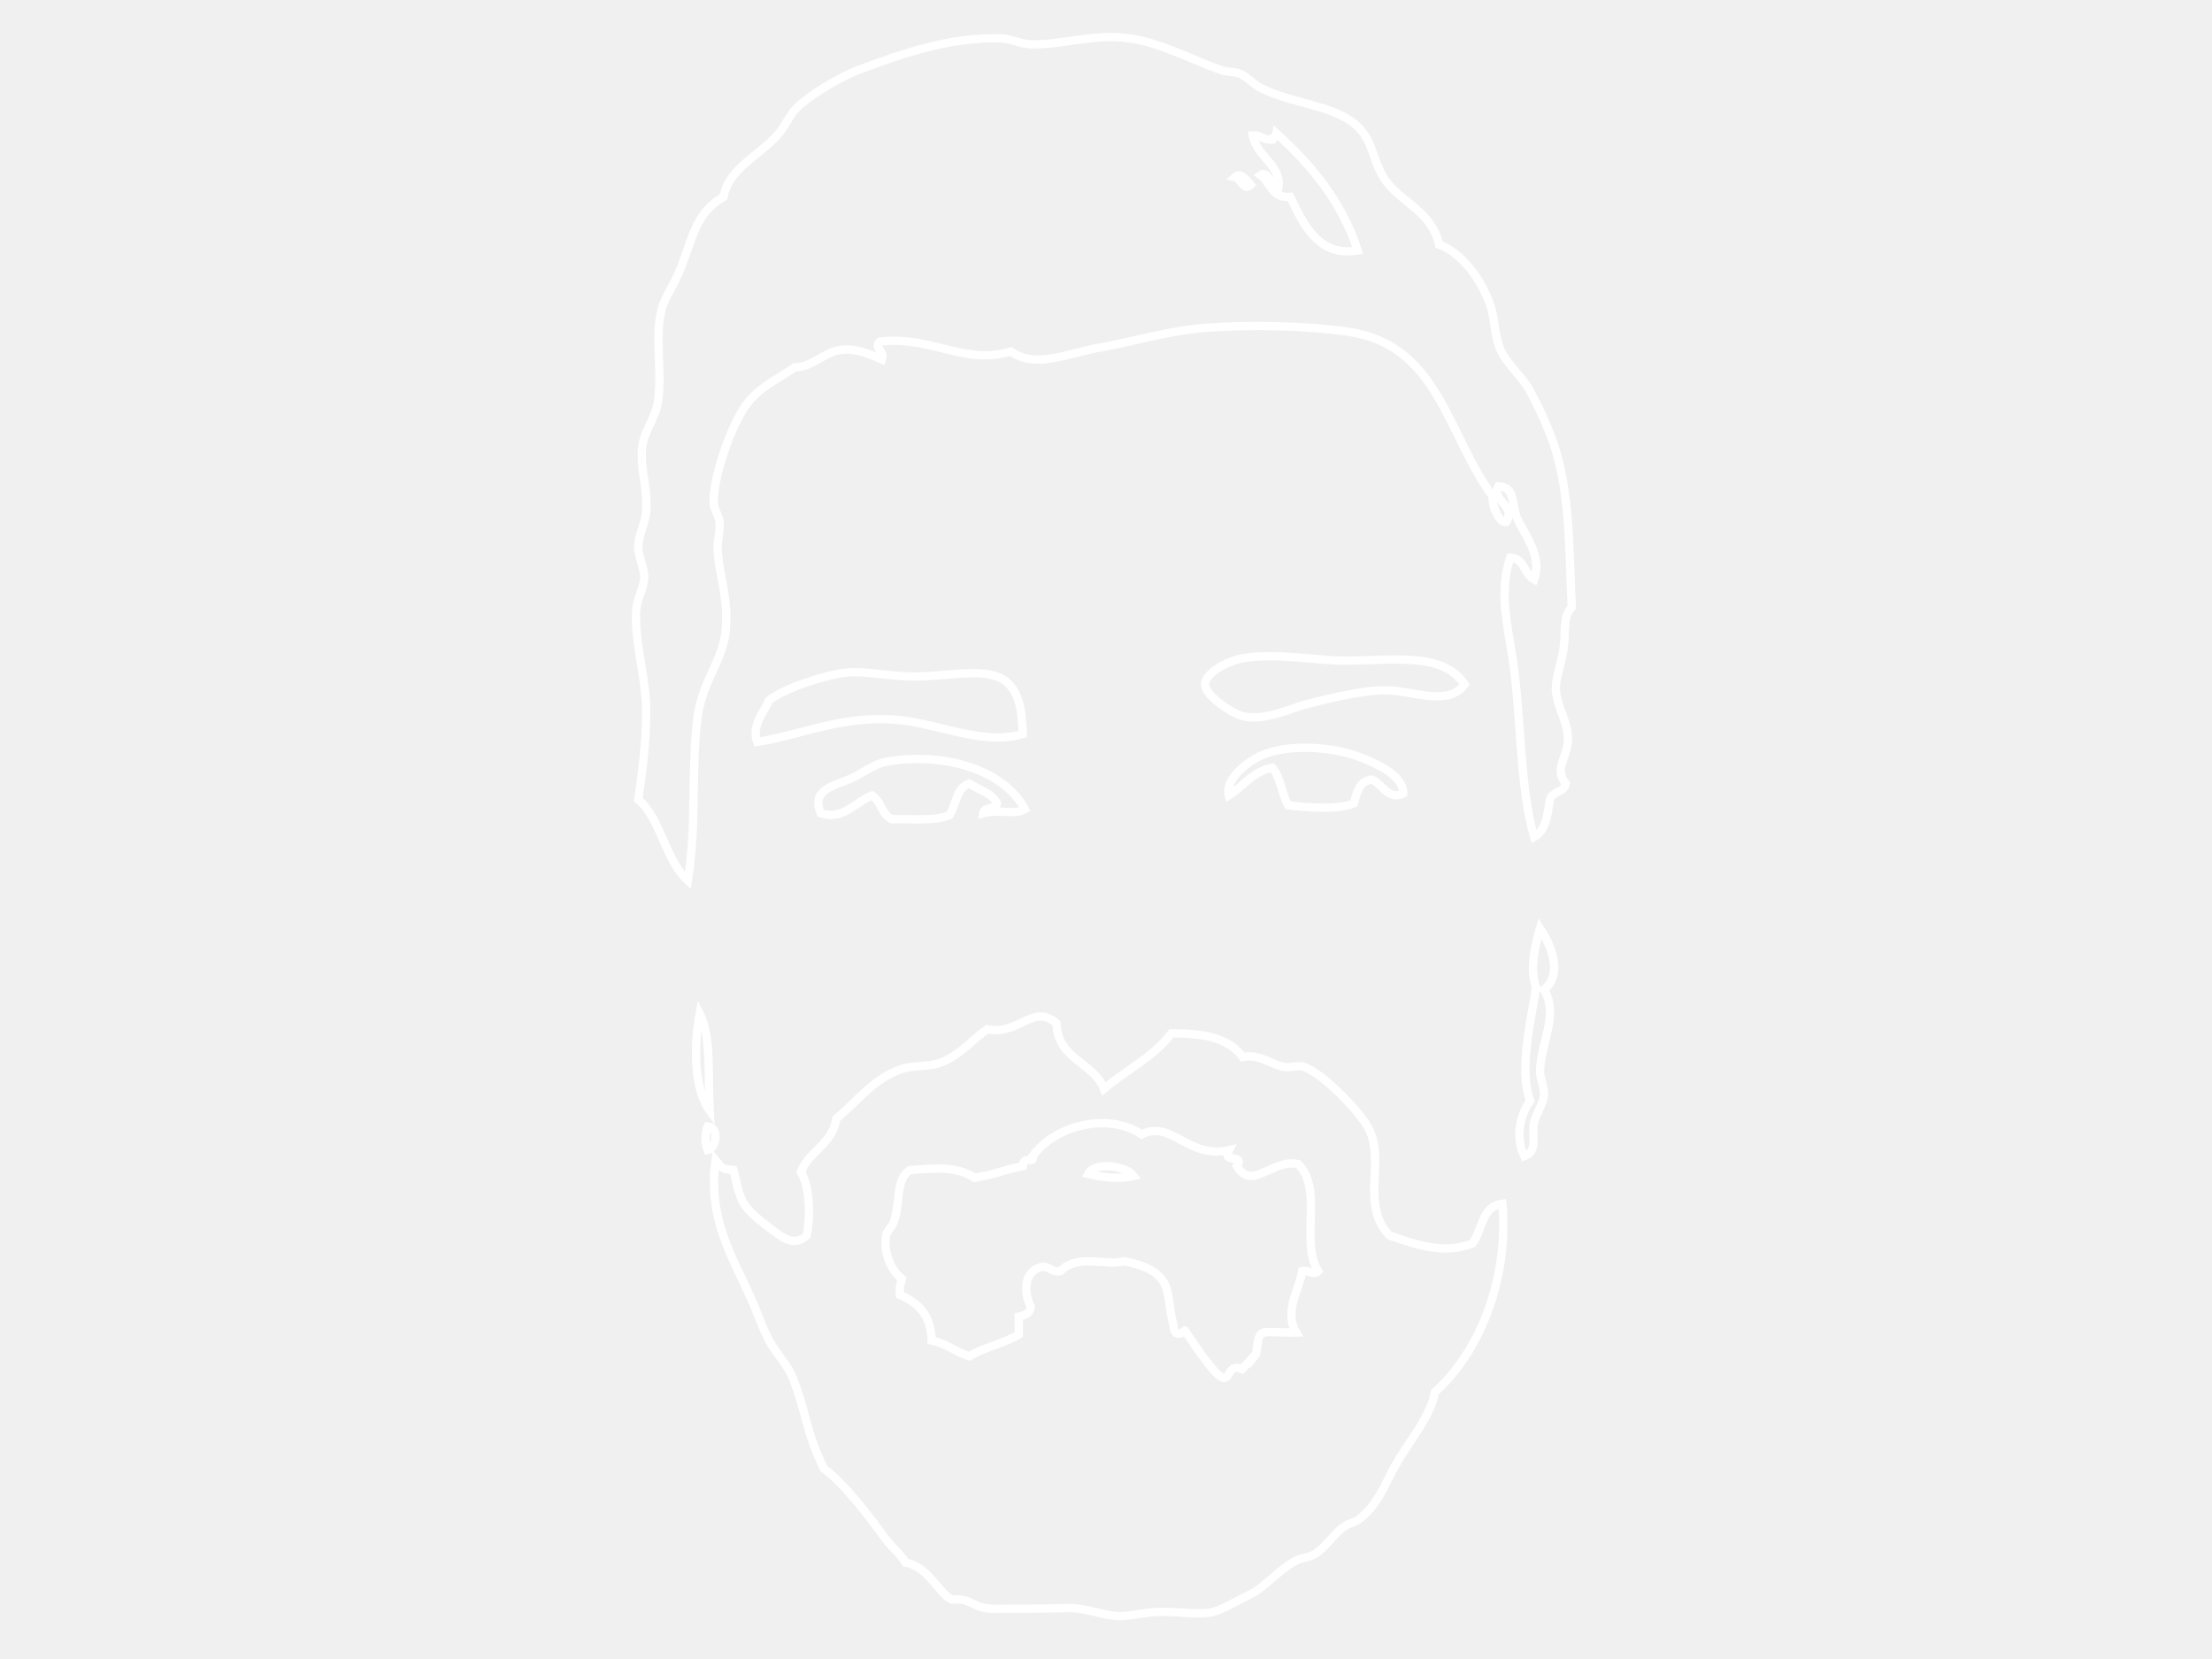
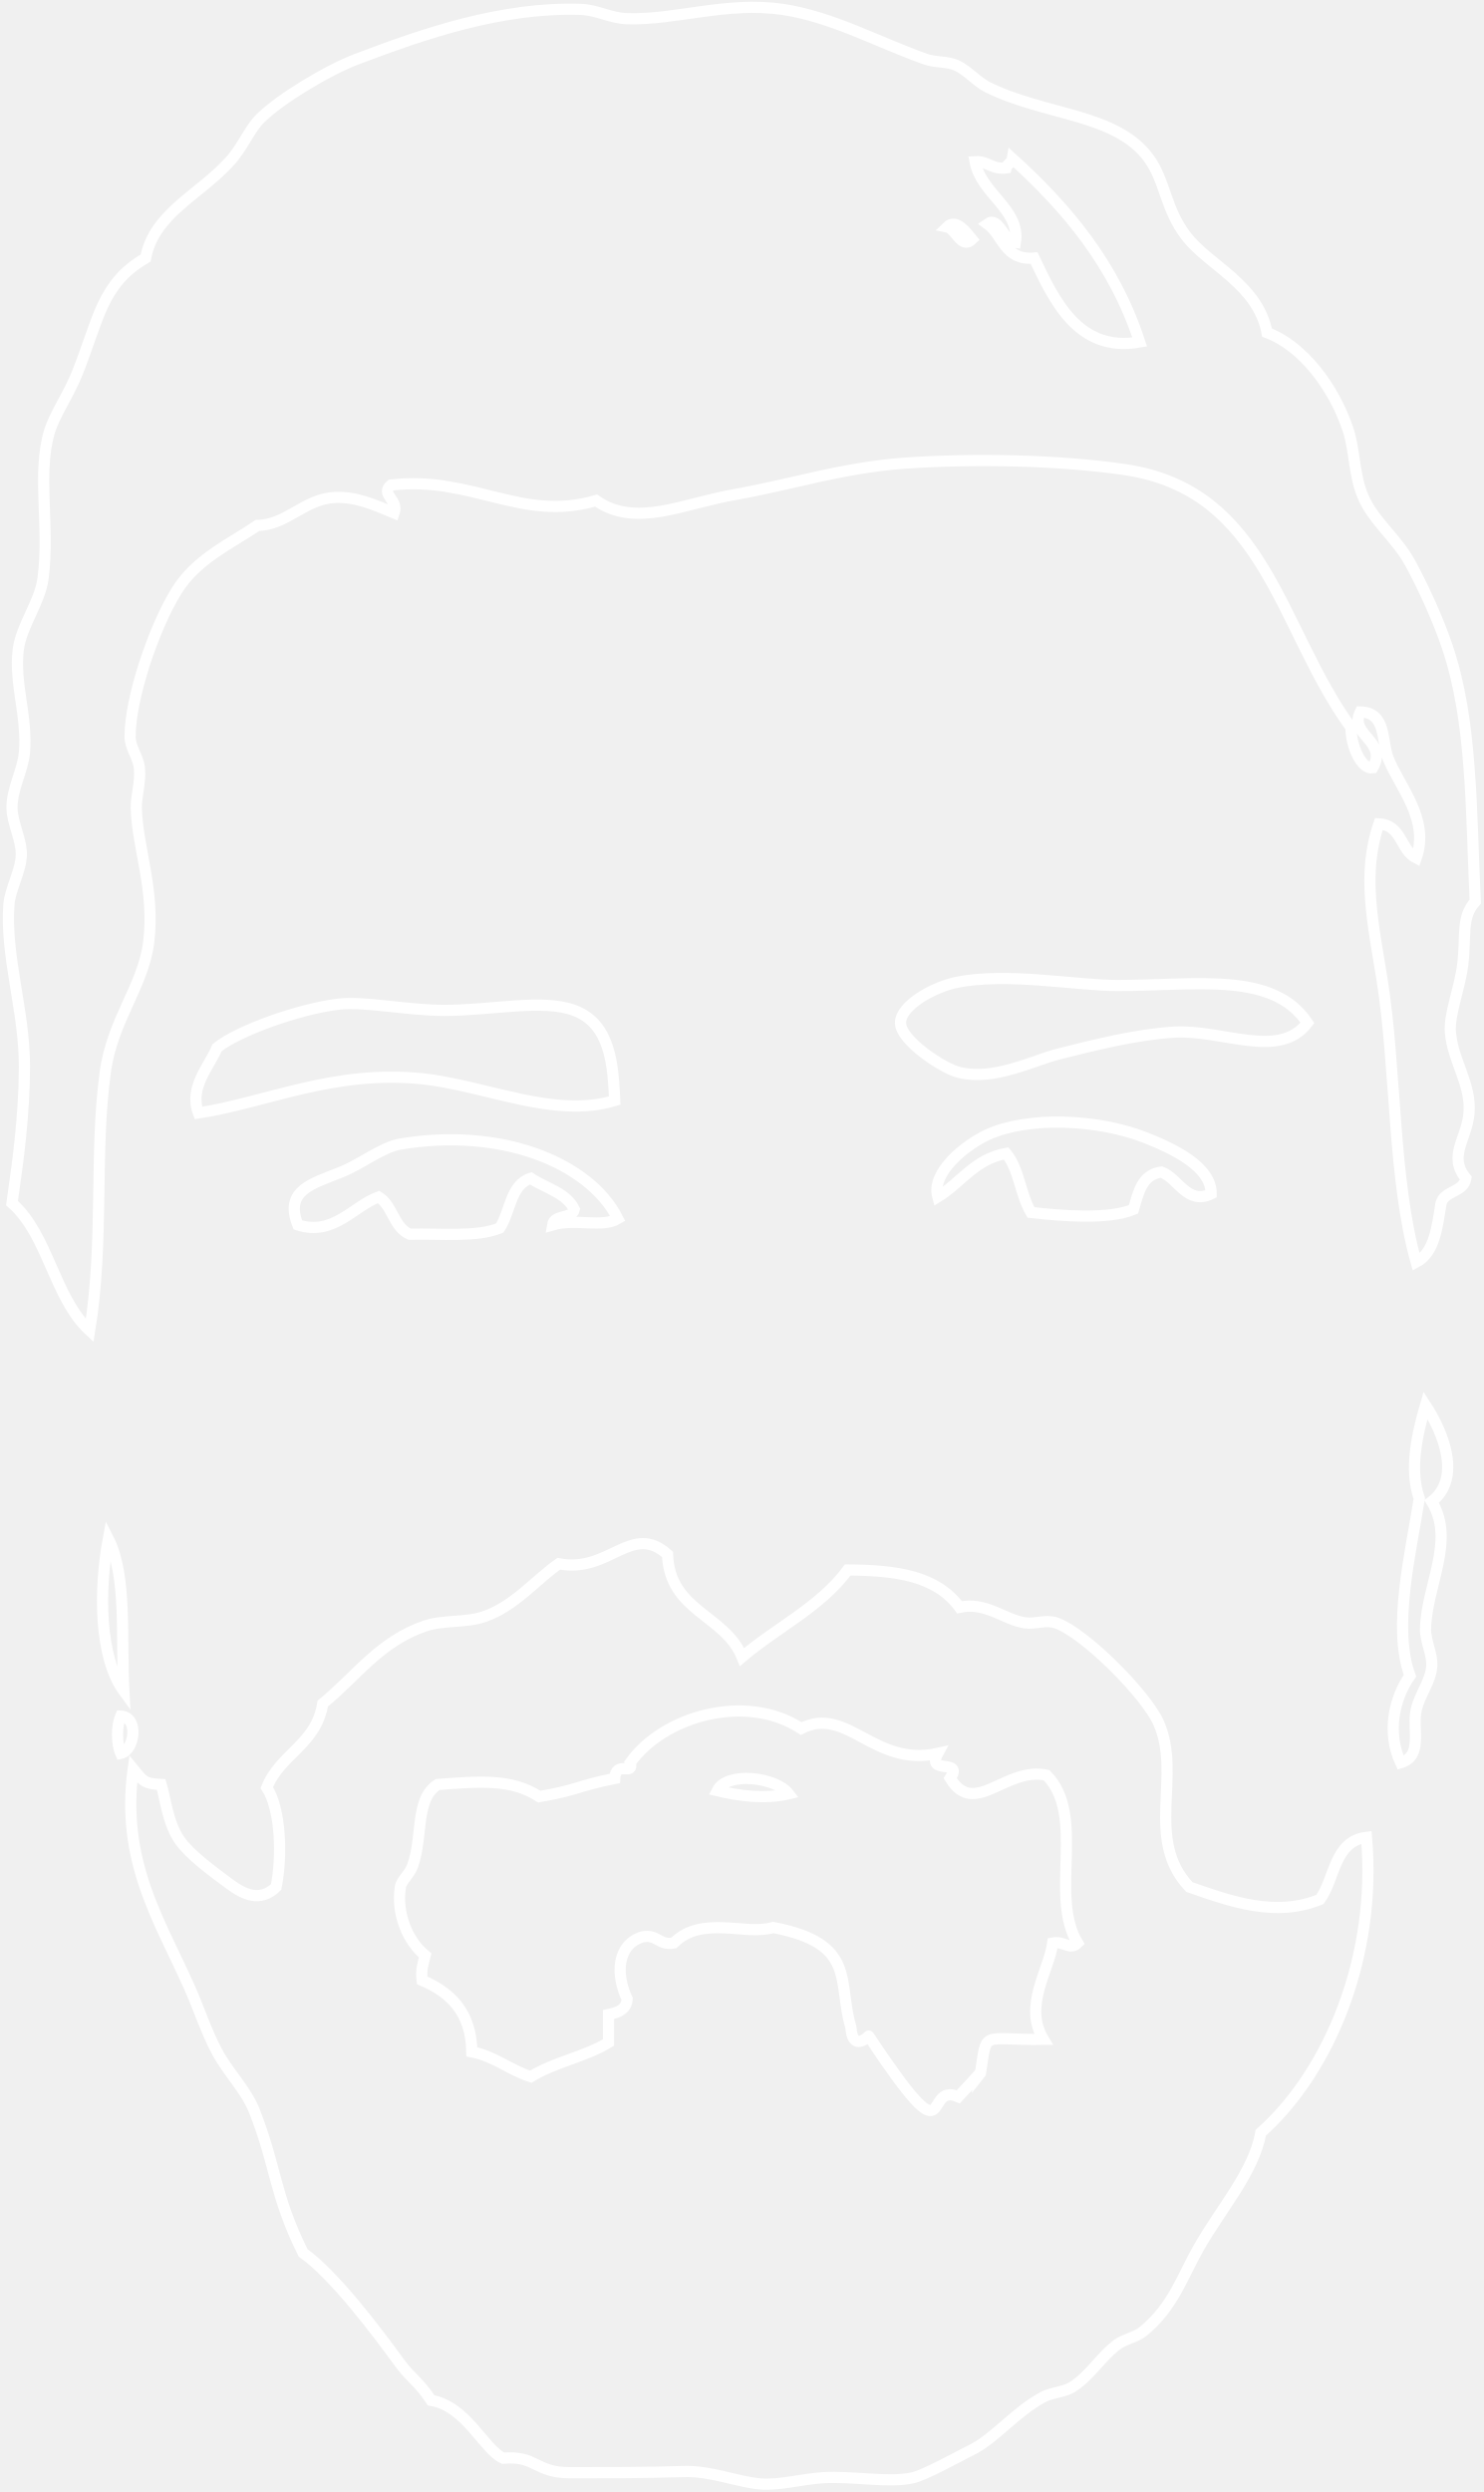
- <svg xmlns="http://www.w3.org/2000/svg" version="1.1" baseProfile="tiny" id="Layer_1" x="0px" y="0px" width="200px" height="150px" viewBox="0 0 800 600" xml:space="preserve">
-   <g>
-     <g>
-       <path fill="none" stroke="#ffffff" stroke-width="3" stroke-linecap="round" d="M529.736,247.543    c-6.527,8.61-19.605,1.471-30.822,2.15c-8.623,0.523-18.967,3.092-26.52,5.018c-6.183,1.576-14.816,6.177-22.938,4.301    c-3.639-0.841-13.635-7.36-13.617-11.469c0.017-4.076,7.709-8.241,12.9-9.318c11.514-2.388,27.975,0.739,37.272,0.717    C504.5,238.9,521.783,235.713,529.736,247.543z" />
-       <path fill="none" stroke="#ffffff" stroke-width="3" stroke-linecap="round" d="M369.895,265.463    c-13.914,4.257-29.937-3.52-44.44-5.018c-20.478-2.114-35.832,5.486-51.608,7.885c-2.229-5.946,2.53-10.751,4.301-15.053    c4.752-3.877,18.954-8.955,27.954-10.035c6.104-0.731,15.687,1.418,24.371,1.434c11.159,0.021,22.731-2.741,30.104,0    C369.001,247.809,369.528,257.491,369.895,265.463z" />
-       <path fill="none" stroke="#ffffff" stroke-width="3" stroke-linecap="round" d="M507.516,286.967    c-5.494,2.688-7.662-3.676-11.469-5.018c-4.471,0.546-5.328,4.706-6.451,8.601c-5.895,2.441-16.649,1.473-23.651,0.717    c-2.42-4.032-2.777-10.126-5.734-13.618c-7.283,1.32-10.43,6.773-15.77,10.035c-1.615-5.68,6.487-12.041,11.469-14.336    c9.326-4.299,25.457-3.672,36.555,0.717C498.764,276.557,507.574,280.713,507.516,286.967z" />
-       <path fill="none" stroke="#ffffff" stroke-width="3" stroke-linecap="round" d="M370.613,292.701    c-3.631,2.168-9.698-0.117-15.054,1.434c0.391-2.476,4.478-1.257,5.018-3.584c-1.864-3.869-6.626-4.842-10.035-7.167    c-4.736,1.476-4.693,7.73-7.168,11.468c-5.239,2.167-13.553,1.262-20.786,1.434c-3.696-1.562-3.905-6.607-7.168-8.601    c-5.816,2.131-10.414,9.094-18.637,6.45c-3.145-7.984,3.299-9.5,10.035-12.185c4.529-1.806,9.383-5.729,13.619-6.452    C343.142,271.626,363.913,279.453,370.613,292.701z" />
-       <path fill="none" stroke="#ffffff" stroke-width="3" stroke-linecap="round" d="M556.975,335.709    c3.979,6.08,8.457,16.727,1.435,22.219c5.516,9.015-1.269,19.488-1.435,29.39c-0.049,2.856,1.631,5.741,1.435,8.602    c-0.246,3.539-2.797,6.482-3.584,10.035c-0.992,4.479,1.662,10.623-3.584,12.186c-3.285-7.002-1.482-14.938,2.149-20.069    c-4.151-11.197,0.306-28.871,2.15-40.857C553.152,350.496,555.105,342.148,556.975,335.709z" />
-       <path fill="none" stroke="#ffffff" stroke-width="3" stroke-linecap="round" d="M253.059,366.529    c4.361,8.541,2.903,22.899,3.584,35.123C250.942,393.877,250.872,378.266,253.059,366.529z" />
-       <path fill="none" stroke="#ffffff" stroke-width="3" stroke-linecap="round" d="M382.081,370.113    c0.47,13.147,13.3,13.938,17.202,23.653c8.002-6.811,18.083-11.545,24.372-20.069c11.146,0.067,20.453,1.319,25.803,8.602    c6.025-1.33,10.229,2.813,15.053,3.584c2.277,0.363,4.861-0.779,7.168,0c6.563,2.219,20.689,16.408,23.652,22.938    c5.547,12.217-3.309,26.965,7.168,37.987c9.957,3.484,19.92,6.951,30.104,2.867c3.509-4.854,3.275-13.449,10.753-14.334    c2.413,27.568-8.539,54.008-24.371,68.094c-1.646,9.066-9.035,17.252-14.336,26.521c-3.847,6.725-5.83,13.594-12.902,19.352    c-1.521,1.238-3.984,1.64-5.732,2.869c-3.805,2.67-6.524,7.523-10.752,10.033c-1.731,1.029-4.561,1.164-6.45,2.15    c-6.277,3.274-11.125,9.51-16.486,12.186c-4.133,2.063-10.719,5.771-13.619,6.451c-5.482,1.285-13.838-0.438-20.785,0    c-5.147,0.324-10.006,1.797-14.336,1.434c-5.658-0.473-11.365-3.078-17.919-2.866c-8.868,0.284-17.56,0.269-26.167,0.269    c-8.017,0-7.667-4-15.333-3.334c-4.402-1.945-8.492-12.002-16.613-13.336c-3.022-4.529-4.685-5.056-7.309-8.664    c-5.317-7.309-15.094-20.288-22.239-25.333c-6.654-13.373-6.224-19.991-11.253-32.749c-1.915-4.857-6.011-8.797-8.602-13.619    c-2.511-4.672-4.228-10.092-6.451-15.053c-6.939-15.482-15.805-28.898-12.902-50.174c2.23,2.701,2.373,3.395,6.451,3.584    c0.969,3.133,1.526,8.949,4.301,12.901c2.4,3.42,7.776,7.293,11.469,10.033c3.299,2.451,7.077,4.248,10.751,0.717    c1.464-7.186,1.042-18.075-2.15-22.936c3.044-7.709,11.483-10.023,12.902-19.354c7.601-6.164,13.116-14.352,23.654-17.92    c4.165-1.41,9.301-0.66,13.619-2.149c7.078-2.445,11.975-8.595,17.202-12.185C368.643,374.529,373.769,362.662,382.081,370.113z" />
-       <path fill="none" stroke="#ffffff" stroke-width="3" stroke-linecap="round" d="M444.439,415.987    c-2.766,5.119,6.053,1.037,2.867,5.735c5.566,9.215,12.812-2.762,22.222-0.717c9.182,9.277,0.553,27.801,7.168,38.705    c-1.752,1.764-3.109-0.529-5.734,0c-0.875,6.404-6.828,14.424-2.149,22.221c-14.418,0.235-12.951-2.493-14.525,7.785    c1.421-1.782,0,0-5.12,5.45c-8.496-3.651-0.425,16.473-20.667-14c1.366-1.567-3.637,4.94-4.128-2.103    c-3.125-10.496,1.461-19.23-17.92-22.938c-6.31,1.961-16.411-2.943-22.937,3.584c-3.486,0.619-3.683-2.051-7.169-1.434    c-6.168,1.856-6.121,8.998-3.582,14.336c-0.165,2.465-2.134,3.123-4.302,3.584c0,2.149,0,4.301,0,6.451    c-5.323,3.278-12.621,4.582-17.92,7.885c-4.909-1.543-8.24-4.662-13.618-5.734c-0.146-9.172-4.938-13.697-11.469-16.485    c-0.313-2.464,0.283-4.019,0.717-5.734c-4.101-3.344-6.673-9.67-5.734-15.771c0.25-1.627,2.094-2.793,2.867-5.018    c2.429-6.986,0.473-15.178,5.734-18.635c9.353-0.627,16.819-1.494,23.461,2.807c8.976-1.537,8.644-2.442,17.395-4.202    c0.254-4.315,4.474-0.449,3.586-3.622c7.469-10.58,26.547-16.295,39.422-7.885C423.604,404.855,429.712,419.278,444.439,415.987    L444.439,415.987z" />
-       <path fill="none" stroke="#ffffff" stroke-width="3" stroke-linecap="round" d="M255.926,407.387c4.261,0.203,3.195,7.947,0,8.603    C254.931,413.717,254.931,409.658,255.926,407.387z" />
-       <path fill="none" stroke="#ffffff" stroke-width="3" stroke-linecap="round" d="M410.035,425.307    c-5.379,1.293-11.578,0.468-16.487-0.717C395.782,420.061,407.133,421.467,410.035,425.307z" />
-       <path fill="none" stroke="#ffffff" stroke-width="3" stroke-linecap="round" d="M566.293,283.383    c-0.553,3.27-4.863,2.783-5.734,5.734c-0.887,5.564-1.502,11.4-5.733,13.619c-5.435-19.169-4.586-44.574-7.885-65.228    c-2.046-12.805-4.734-24.222-0.718-35.84c5.256,0.239,4.947,6.043,8.603,7.885c3.141-8.948-3.791-16.312-6.451-22.937    c-1.6-3.984-0.314-10.639-6.451-10.752c-2.668,5.331,6.426,6.681,2.867,12.902c-2.523,0.383-5.029-4.841-5.018-9.318    c-16.582-22.723-19.47-54.742-52.326-59.493c-14.89-2.153-34.642-2.598-50.89-1.434c-14.069,1.008-27.303,5.228-38.708,7.168    c-11.933,2.03-23.145,7.864-32.254,1.434c-17.19,5.059-28.493-5.747-47.308-3.584c-2.574,2.16,1.813,3.395,0.717,6.451    c-4.688-1.989-8.899-3.768-13.619-3.583c-7.064,0.276-11.107,6.37-17.919,6.451c-6.308,4.304-14.087,7.713-18.637,15.053    c-5.413,8.731-10.777,24.964-10.752,33.689c0.007,2.445,1.878,4.664,2.15,7.168c0.345,3.17-0.785,6.611-0.717,9.317    c0.227,8.95,4.332,18.885,2.867,30.822c-1.25,10.186-8.419,17.989-10.035,30.104c-2.557,19.179-0.234,38.632-3.584,59.494    c-8.209-7.561-9.536-22.002-17.919-29.388c1.472-10.336,2.838-20.26,2.867-31.539c0.032-12.567-4.481-25.641-3.584-37.272    c0.285-3.701,2.785-7.819,2.867-11.469c0.078-3.491-2.1-7.312-2.15-10.752c-0.067-4.541,2.489-8.623,2.867-12.901    c0.72-8.142-2.38-15.942-1.434-23.654c0.684-5.573,4.999-10.847,5.734-16.486c1.552-11.911-1.424-24.009,1.434-33.689    c1.23-4.17,4.32-8.319,6.45-13.619c4.866-12.104,5.583-20.657,15.77-26.521c1.952-10.3,12.201-14.418,19.354-22.22    c3.027-3.303,4.6-7.528,7.168-10.035c4.574-4.466,15.267-10.98,22.22-13.619c15.719-5.964,33.395-12.037,51.608-11.469    c3.875,0.121,6.841,2.036,10.753,2.15c11.314,0.332,22.983-4.026,35.837-2.15c11.365,1.659,22.338,7.712,32.972,11.469    c2.434,0.86,5.004,0.472,7.168,1.434c2.473,1.097,4.694,3.777,7.168,5.017c13.106,6.57,29.783,6.065,37.271,16.486    c3.814,5.307,3.734,11.584,8.603,17.919c5.164,6.72,16.455,11.021,18.637,22.22c8.15,2.982,15.357,12.467,18.637,22.22    c1.697,5.051,1.324,10.61,3.584,15.77c2.398,5.48,7.66,9.419,10.752,15.052c3.091,5.631,6.599,13.399,8.603,19.353    c5.854,17.415,5.428,37.656,6.451,58.776c-3.265,3.622-2.097,7.791-2.867,14.336c-0.67,5.667-3.201,11.645-2.867,15.769    c0.543,6.719,4.814,11.837,4.301,18.637C566.564,274.222,562.041,278.292,566.293,283.383z" />
-       <path fill="none" stroke="#ffffff" stroke-width="3" stroke-linecap="round" d="M491.029,90.568    c-14.277,2.54-19.806-9.798-24.369-19.353c-6.818,0.605-7.146-5.277-10.752-7.885c2.621-1.872,3.631,3.99,6.451,4.301    c1.211-7.669-7.937-11.176-9.318-18.636c3.043-0.176,3.859,1.875,7.168,1.434c0.252-0.942,1.262-1.128,1.434-2.15    C474.168,59.645,485.146,72.56,491.029,90.568z" />
-       <path fill="none" stroke="#ffffff" stroke-width="3" stroke-linecap="round" d="M446.59,64.047    c2.156-2.109,4.633,1.543,5.734,2.867C449.918,69.272,448.604,64.458,446.59,64.047z" />
+ <svg xmlns="http://www.w3.org/2000/svg" width="531px" height="892px" viewBox="0 0 531 892" version="1.1">
+   <defs />
+   <g id="Page-1" stroke="none" stroke-width="1" fill="none" fill-rule="evenodd">
+     <g id="james_sketch" transform="translate(3, 2)" stroke-width="4" stroke="#FFFFFF">
+       <g id="Group">
+         <path d="M465.077,364.116 C454.95,377.482 434.658,366.399 417.253,367.453 C403.873,368.265 387.823,372.254 376.104,375.244 C366.51,377.69 353.115,384.833 340.513,381.921 C334.866,380.615 319.356,370.495 319.384,364.116 C319.411,357.788 331.346,351.322 339.4,349.65 C357.266,345.943 382.807,350.797 397.232,350.763 C425.92,350.698 452.737,345.75 465.077,364.116 L465.077,364.116 Z" id="Shape" />
+         <path d="M217.064,391.936 C195.475,398.544 170.613,386.471 148.11,384.145 C116.336,380.864 92.512,392.662 68.034,396.386 C64.575,387.156 71.96,379.696 74.708,373.017 C82.081,366.999 104.117,359.115 118.082,357.439 C127.553,356.304 142.422,359.64 155.896,359.665 C173.211,359.697 191.166,355.41 202.606,359.665 C215.677,364.529 216.495,379.559 217.064,391.936 L217.064,391.936 Z" id="Shape" />
+         <path d="M430.6,425.319 C422.075,429.492 418.712,419.613 412.804,417.529 C405.867,418.377 404.537,424.835 402.795,430.882 C393.648,434.671 376.962,433.169 366.098,431.995 C362.343,425.735 361.789,416.275 357.201,410.854 C345.9,412.903 341.017,421.368 332.731,426.433 C330.226,417.615 342.797,407.739 350.527,404.177 C364.997,397.503 390.027,398.476 407.247,405.29 C417.02,409.158 430.69,415.61 430.6,425.319 L430.6,425.319 Z" id="Shape" />
+         <path d="M218.178,434.221 C212.544,437.587 203.131,434.039 194.82,436.447 C195.427,432.603 201.768,434.496 202.606,430.883 C199.714,424.877 192.325,423.366 187.036,419.757 C179.687,422.048 179.754,431.757 175.914,437.56 C167.785,440.925 154.885,439.52 143.662,439.787 C137.927,437.362 137.603,429.53 132.54,426.434 C123.515,429.742 116.381,440.552 103.622,436.447 C98.742,424.053 108.741,421.699 119.193,417.531 C126.22,414.727 133.751,408.637 140.324,407.514 C175.554,401.503 207.782,413.654 218.178,434.221 L218.178,434.221 Z" id="Shape" />
+         <path d="M507.342,500.989 C513.516,510.428 520.464,526.957 509.568,535.483 C518.127,549.478 507.599,565.737 507.342,581.109 C507.266,585.543 509.872,590.022 509.568,594.463 C509.187,599.957 505.228,604.526 504.007,610.042 C502.468,616.995 506.586,626.534 498.446,628.96 C493.349,618.09 496.147,605.77 501.781,597.804 C495.34,580.421 502.256,552.983 505.117,534.376 C501.41,523.945 504.44,510.985 507.342,500.989 L507.342,500.989 Z" id="Shape" />
+         <path d="M35.779,548.835 C42.545,562.095 40.283,584.385 41.34,603.362 C32.494,591.292 32.385,567.056 35.779,548.835 L35.779,548.835 Z" id="Shape" />
+         <path d="M235.972,554.399 C236.702,574.809 256.609,576.037 262.663,591.119 C275.079,580.546 290.721,573.196 300.479,559.963 C317.774,560.067 332.215,562.011 340.516,573.317 C349.864,571.253 356.387,577.684 363.873,578.881 C367.406,579.445 371.415,577.672 374.995,578.881 C385.178,582.326 407.096,604.354 411.694,614.491 C420.3,633.458 406.559,656.353 422.816,673.464 C438.265,678.873 453.724,684.255 469.526,677.915 C474.97,670.379 474.607,657.036 486.21,655.662 C489.954,698.46 472.961,739.507 448.396,761.375 C445.842,775.449 434.377,788.157 426.152,802.547 C420.182,812.987 417.106,823.651 406.133,832.59 C403.772,834.512 399.951,835.136 397.239,837.044 C391.335,841.189 387.116,848.723 380.556,852.62 C377.87,854.217 373.479,854.427 370.548,855.957 C360.808,861.04 353.286,870.721 344.968,874.876 C338.555,878.078 328.336,883.835 323.836,884.89 C315.33,886.885 302.365,884.21 291.586,884.89 C283.599,885.393 276.06,887.68 269.341,887.117 C260.562,886.382 251.707,882.338 241.538,882.667 C227.778,883.108 214.291,883.085 200.937,883.085 C188.497,883.085 189.04,876.875 177.146,877.909 C170.315,874.89 163.969,859.277 151.369,857.206 C146.68,850.175 144.099,849.356 140.028,843.755 C131.778,832.408 116.608,812.259 105.521,804.427 C95.197,783.666 95.864,773.392 88.061,753.586 C85.089,746.046 78.734,739.929 74.714,732.443 C70.818,725.19 68.153,716.776 64.704,709.074 C53.937,685.039 40.181,664.212 44.685,631.182 C48.145,635.375 48.367,636.452 54.695,636.746 C56.198,641.609 57.062,650.639 61.368,656.774 C65.092,662.083 73.434,668.096 79.164,672.35 C84.283,676.155 90.145,678.944 95.845,673.463 C98.117,662.307 97.462,645.402 92.509,637.856 C97.232,625.888 110.327,622.295 112.528,607.81 C124.322,598.24 132.879,585.529 149.23,579.99 C155.693,577.801 163.662,578.965 170.362,576.654 C181.344,572.858 188.943,563.31 197.053,557.737 C215.122,561.255 223.075,542.832 235.972,554.399 L235.972,554.399 Z" id="Shape" />
+         <path d="M332.728,625.616 C328.437,633.563 342.12,627.226 337.177,634.519 C345.813,648.825 357.056,630.232 371.657,633.406 C385.904,647.808 372.515,676.566 382.779,693.494 C380.061,696.232 377.955,692.673 373.882,693.494 C372.524,703.436 363.288,715.886 370.548,727.991 C348.176,728.356 350.453,724.121 348.01,740.077 C350.215,737.31 348.01,740.077 340.066,748.537 C326.883,742.869 339.407,774.111 307.999,726.803 C310.118,724.37 302.355,734.472 301.594,723.538 C296.745,707.244 303.86,693.685 273.788,687.928 C263.998,690.973 248.325,683.359 238.199,693.492 C232.79,694.453 232.484,690.308 227.075,691.266 C217.505,694.147 217.578,705.235 221.517,713.522 C221.261,717.349 218.206,718.37 214.842,719.086 L214.842,729.101 C206.583,734.19 195.259,736.214 187.037,741.342 C179.42,738.946 174.252,734.104 165.907,732.44 C165.681,718.201 158.245,711.176 148.112,706.848 C147.626,703.023 148.551,700.609 149.224,697.946 C142.861,692.755 138.87,682.934 140.327,673.463 C140.715,670.937 143.576,669.127 144.776,665.672 C148.545,654.827 145.51,642.109 153.673,636.743 C168.185,635.769 179.769,634.423 190.075,641.1 C204.003,638.714 203.488,637.309 217.066,634.577 C217.46,627.878 224.008,633.88 222.63,628.954 C234.219,612.529 263.821,603.657 283.798,616.713 C300.4,608.334 309.878,630.725 332.728,625.616 L332.728,625.616 L332.728,625.616 Z" id="Shape" />
+         <path d="M40.227,612.265 C46.839,612.58 45.185,624.602 40.227,625.621 C38.683,622.092 38.683,615.791 40.227,612.265 L40.227,612.265 Z" id="Shape" />
+         <path d="M279.346,640.085 C271,642.092 261.382,640.812 253.765,638.972 C257.231,631.941 274.844,634.124 279.346,640.085 L279.346,640.085 Z" id="Shape" />
+         <path d="M521.8,419.755 C520.942,424.832 514.254,424.076 512.903,428.657 C511.526,437.295 510.572,446.355 504.007,449.8 C495.574,420.041 496.892,380.601 491.773,348.537 C488.598,328.658 484.427,310.934 490.659,292.897 C498.814,293.268 498.335,302.279 504.007,305.138 C508.881,291.247 498.125,279.815 493.998,269.53 C491.515,263.345 493.511,253.013 483.988,252.838 C479.849,261.114 493.959,263.21 488.437,272.867 C484.522,273.462 480.634,265.352 480.651,258.402 C454.922,223.126 450.441,173.418 399.461,166.042 C376.357,162.7 345.709,162.009 320.498,163.816 C298.669,165.381 278.135,171.932 260.438,174.944 C241.923,178.095 224.526,187.152 210.392,177.17 C183.72,185.024 166.182,168.248 136.988,171.606 C132.994,174.959 139.801,176.877 138.101,181.621 C130.827,178.533 124.293,175.771 116.969,176.058 C106.008,176.487 99.735,185.948 89.166,186.073 C79.378,192.755 67.308,198.047 60.248,209.442 C51.849,222.997 43.526,248.198 43.565,261.743 C43.576,265.538 46.479,268.983 46.901,272.871 C47.436,277.792 45.683,283.134 45.788,287.335 C46.141,301.229 52.51,316.653 50.237,335.184 C48.297,350.998 37.174,363.111 34.666,381.919 C30.699,411.694 34.303,441.893 29.105,474.28 C16.368,462.542 14.309,440.124 1.302,428.657 C3.586,412.611 5.705,397.205 5.75,379.695 C5.8,360.185 -1.203,339.888 0.189,321.832 C0.632,316.086 4.511,309.693 4.638,304.027 C4.759,298.607 1.379,292.675 1.302,287.335 C1.198,280.285 5.164,273.948 5.75,267.307 C6.867,254.667 2.057,242.558 3.525,230.585 C4.587,221.933 11.282,213.746 12.422,204.991 C14.83,186.5 10.213,167.719 14.647,152.691 C16.556,146.217 21.35,139.776 24.655,131.548 C32.205,112.757 33.318,99.479 49.124,90.376 C52.153,74.386 68.056,67.993 79.154,55.88 C83.851,50.753 86.292,44.194 90.276,40.302 C97.374,33.368 113.965,23.256 124.754,19.159 C149.143,9.9 176.57,0.472 204.83,1.354 C210.842,1.542 215.444,4.515 221.514,4.691 C239.069,5.207 257.175,-1.559 277.12,1.354 C294.754,3.929 311.78,13.326 328.28,19.159 C332.057,20.494 336.044,19.892 339.402,21.385 C343.239,23.088 346.685,27.249 350.524,29.174 C370.859,39.373 396.736,38.589 408.354,54.767 C414.272,63.006 414.148,72.751 421.703,82.586 C429.716,93.018 447.235,99.695 450.621,117.081 C463.266,121.71 474.449,136.435 479.538,151.576 C482.171,159.418 481.593,168.048 485.099,176.058 C488.82,184.566 496.985,190.681 501.782,199.426 C506.578,208.168 512.021,220.227 515.131,229.47 C524.214,256.506 523.553,287.929 525.14,320.717 C520.074,326.34 521.887,332.812 520.692,342.973 C519.652,351.771 515.725,361.051 516.243,367.453 C517.086,377.884 523.713,385.83 522.917,396.386 C522.22,405.533 515.202,411.852 521.8,419.755 L521.8,419.755 Z" id="Shape" />
+         <path d="M405.018,120.42 C382.866,124.363 374.287,105.209 367.207,90.376 C356.628,91.315 356.119,82.183 350.524,78.135 C354.591,75.229 356.158,84.329 360.533,84.812 C362.412,72.906 348.218,67.462 346.075,55.88 C350.797,55.607 352.063,58.791 357.197,58.107 C357.588,56.644 359.156,56.355 359.422,54.769 C378.857,72.414 395.89,92.464 405.018,120.42 L405.018,120.42 Z" id="Shape" />
+         <path d="M336.066,79.248 C339.411,75.974 343.255,81.643 344.963,83.699 C341.23,87.359 339.191,79.886 336.066,79.248 L336.066,79.248 Z" id="Shape" />
+       </g>
    </g>
  </g>
</svg>
